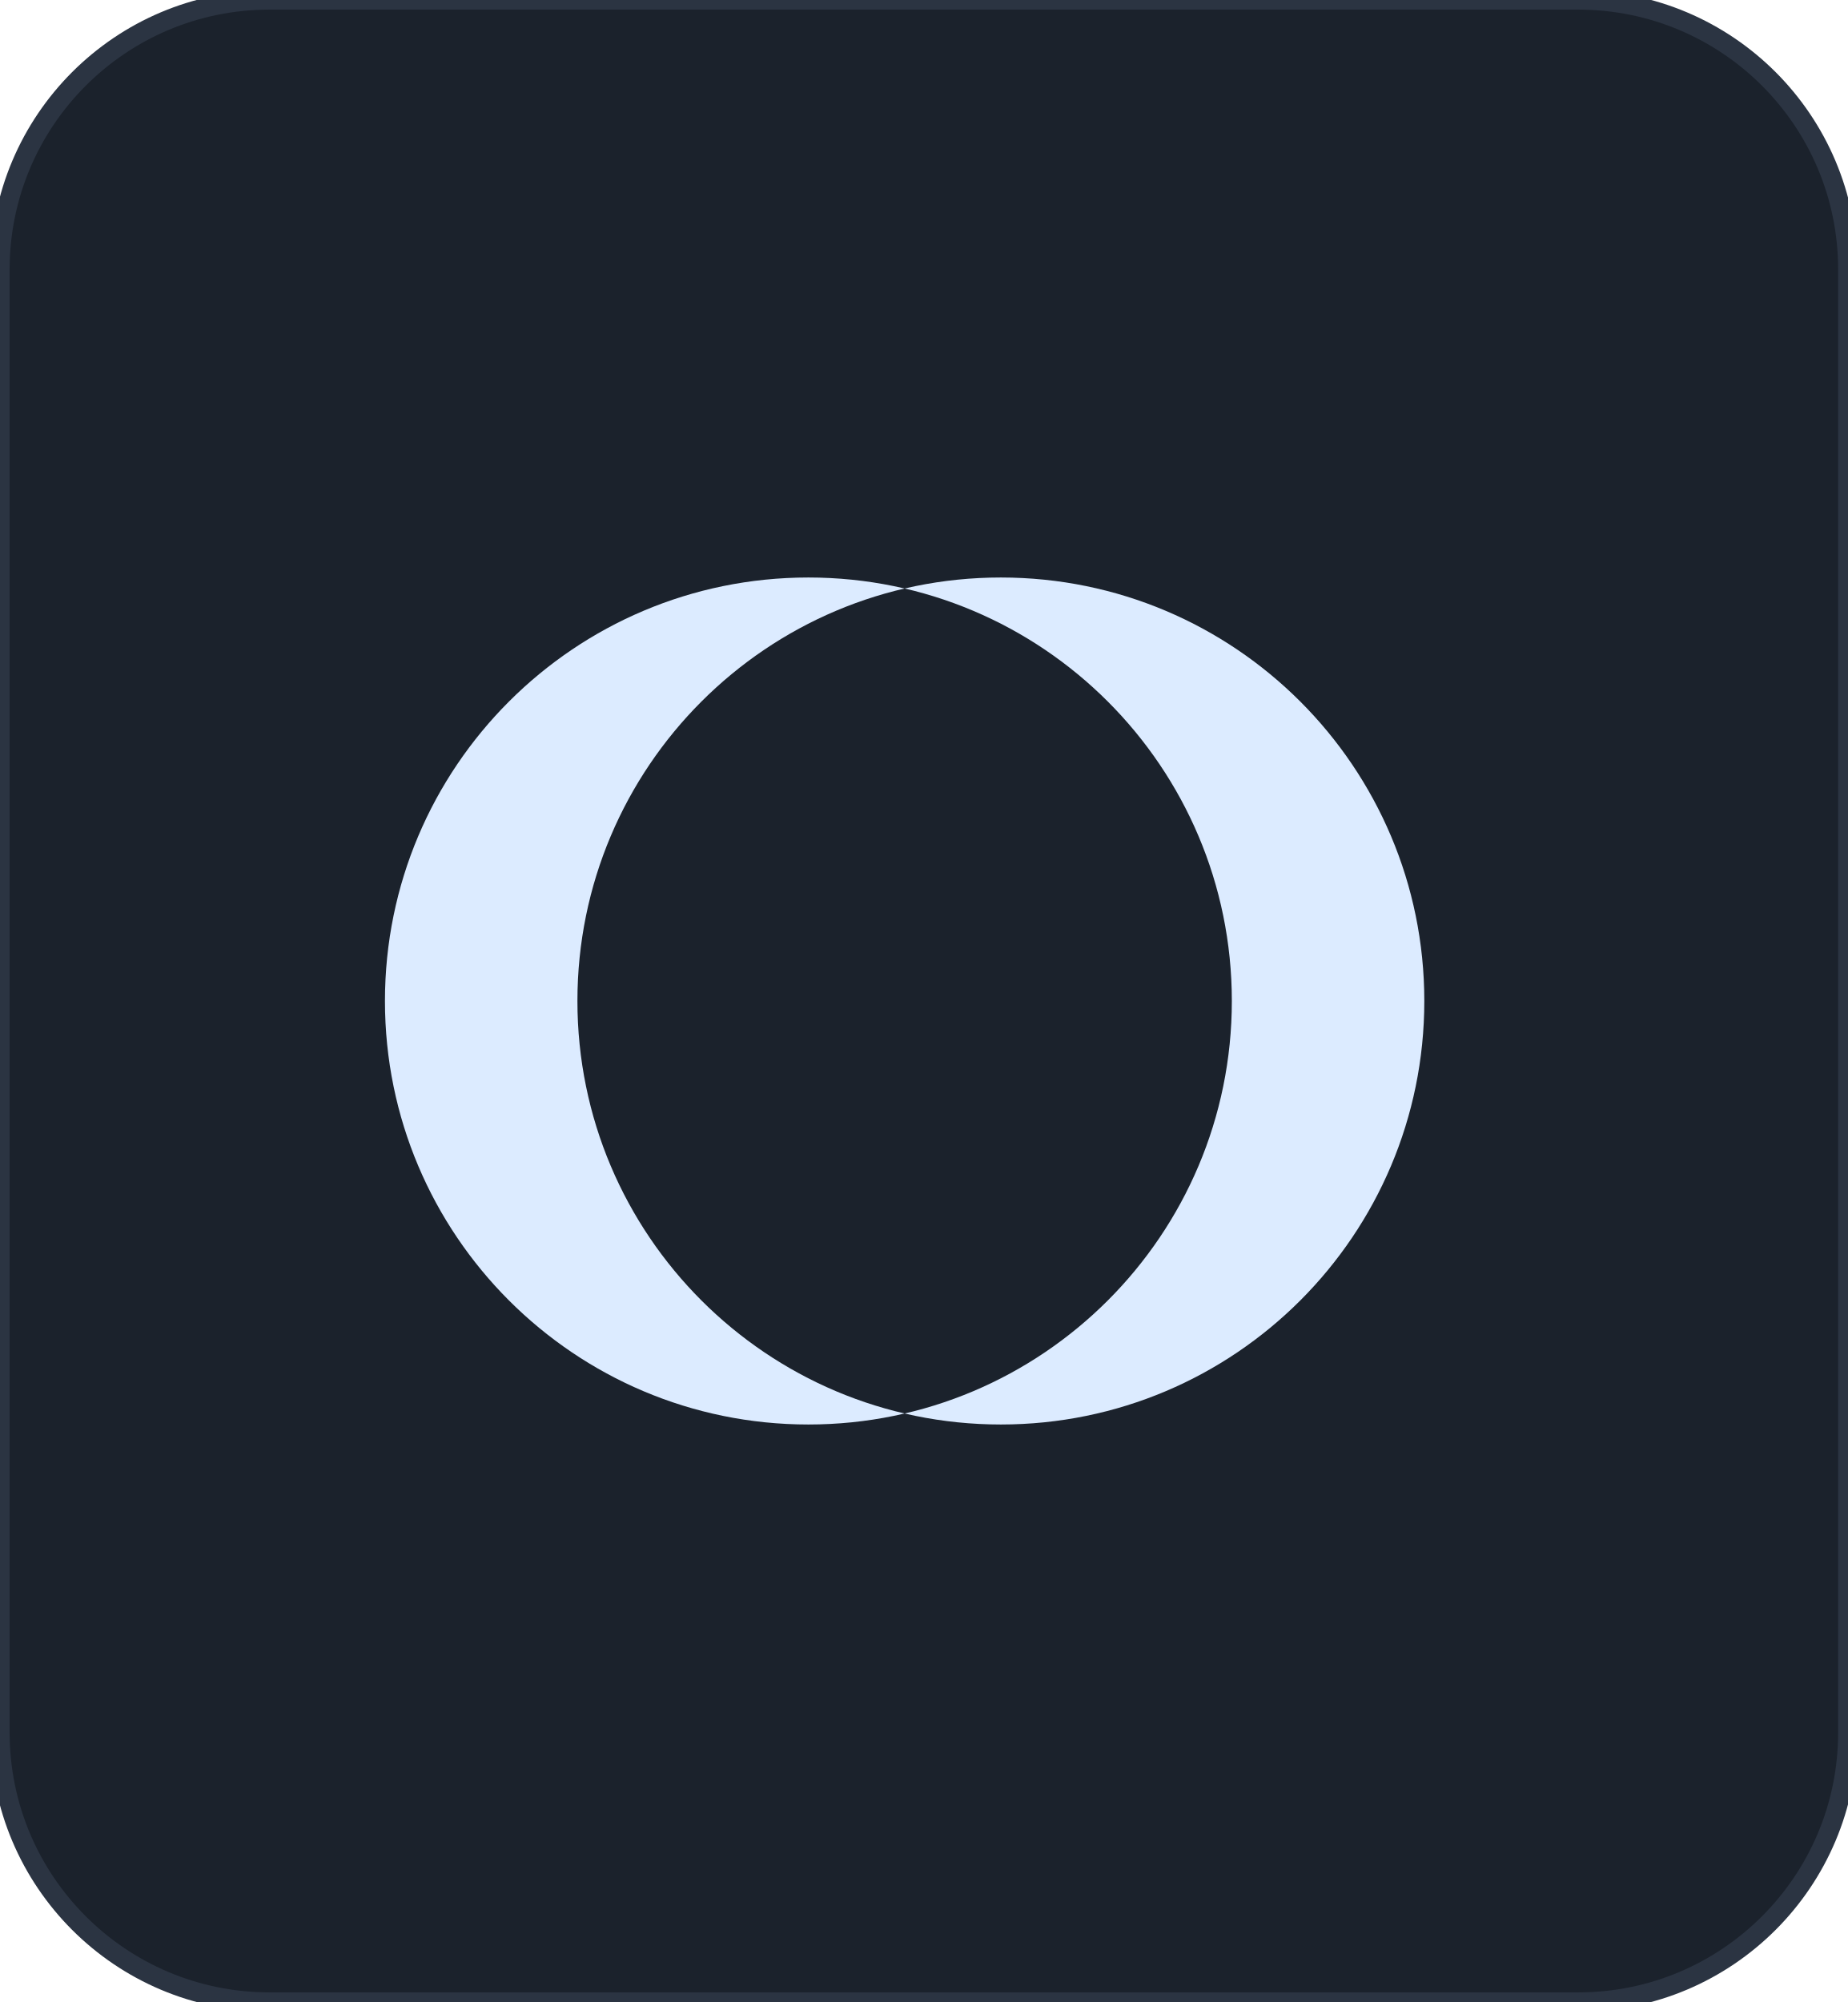
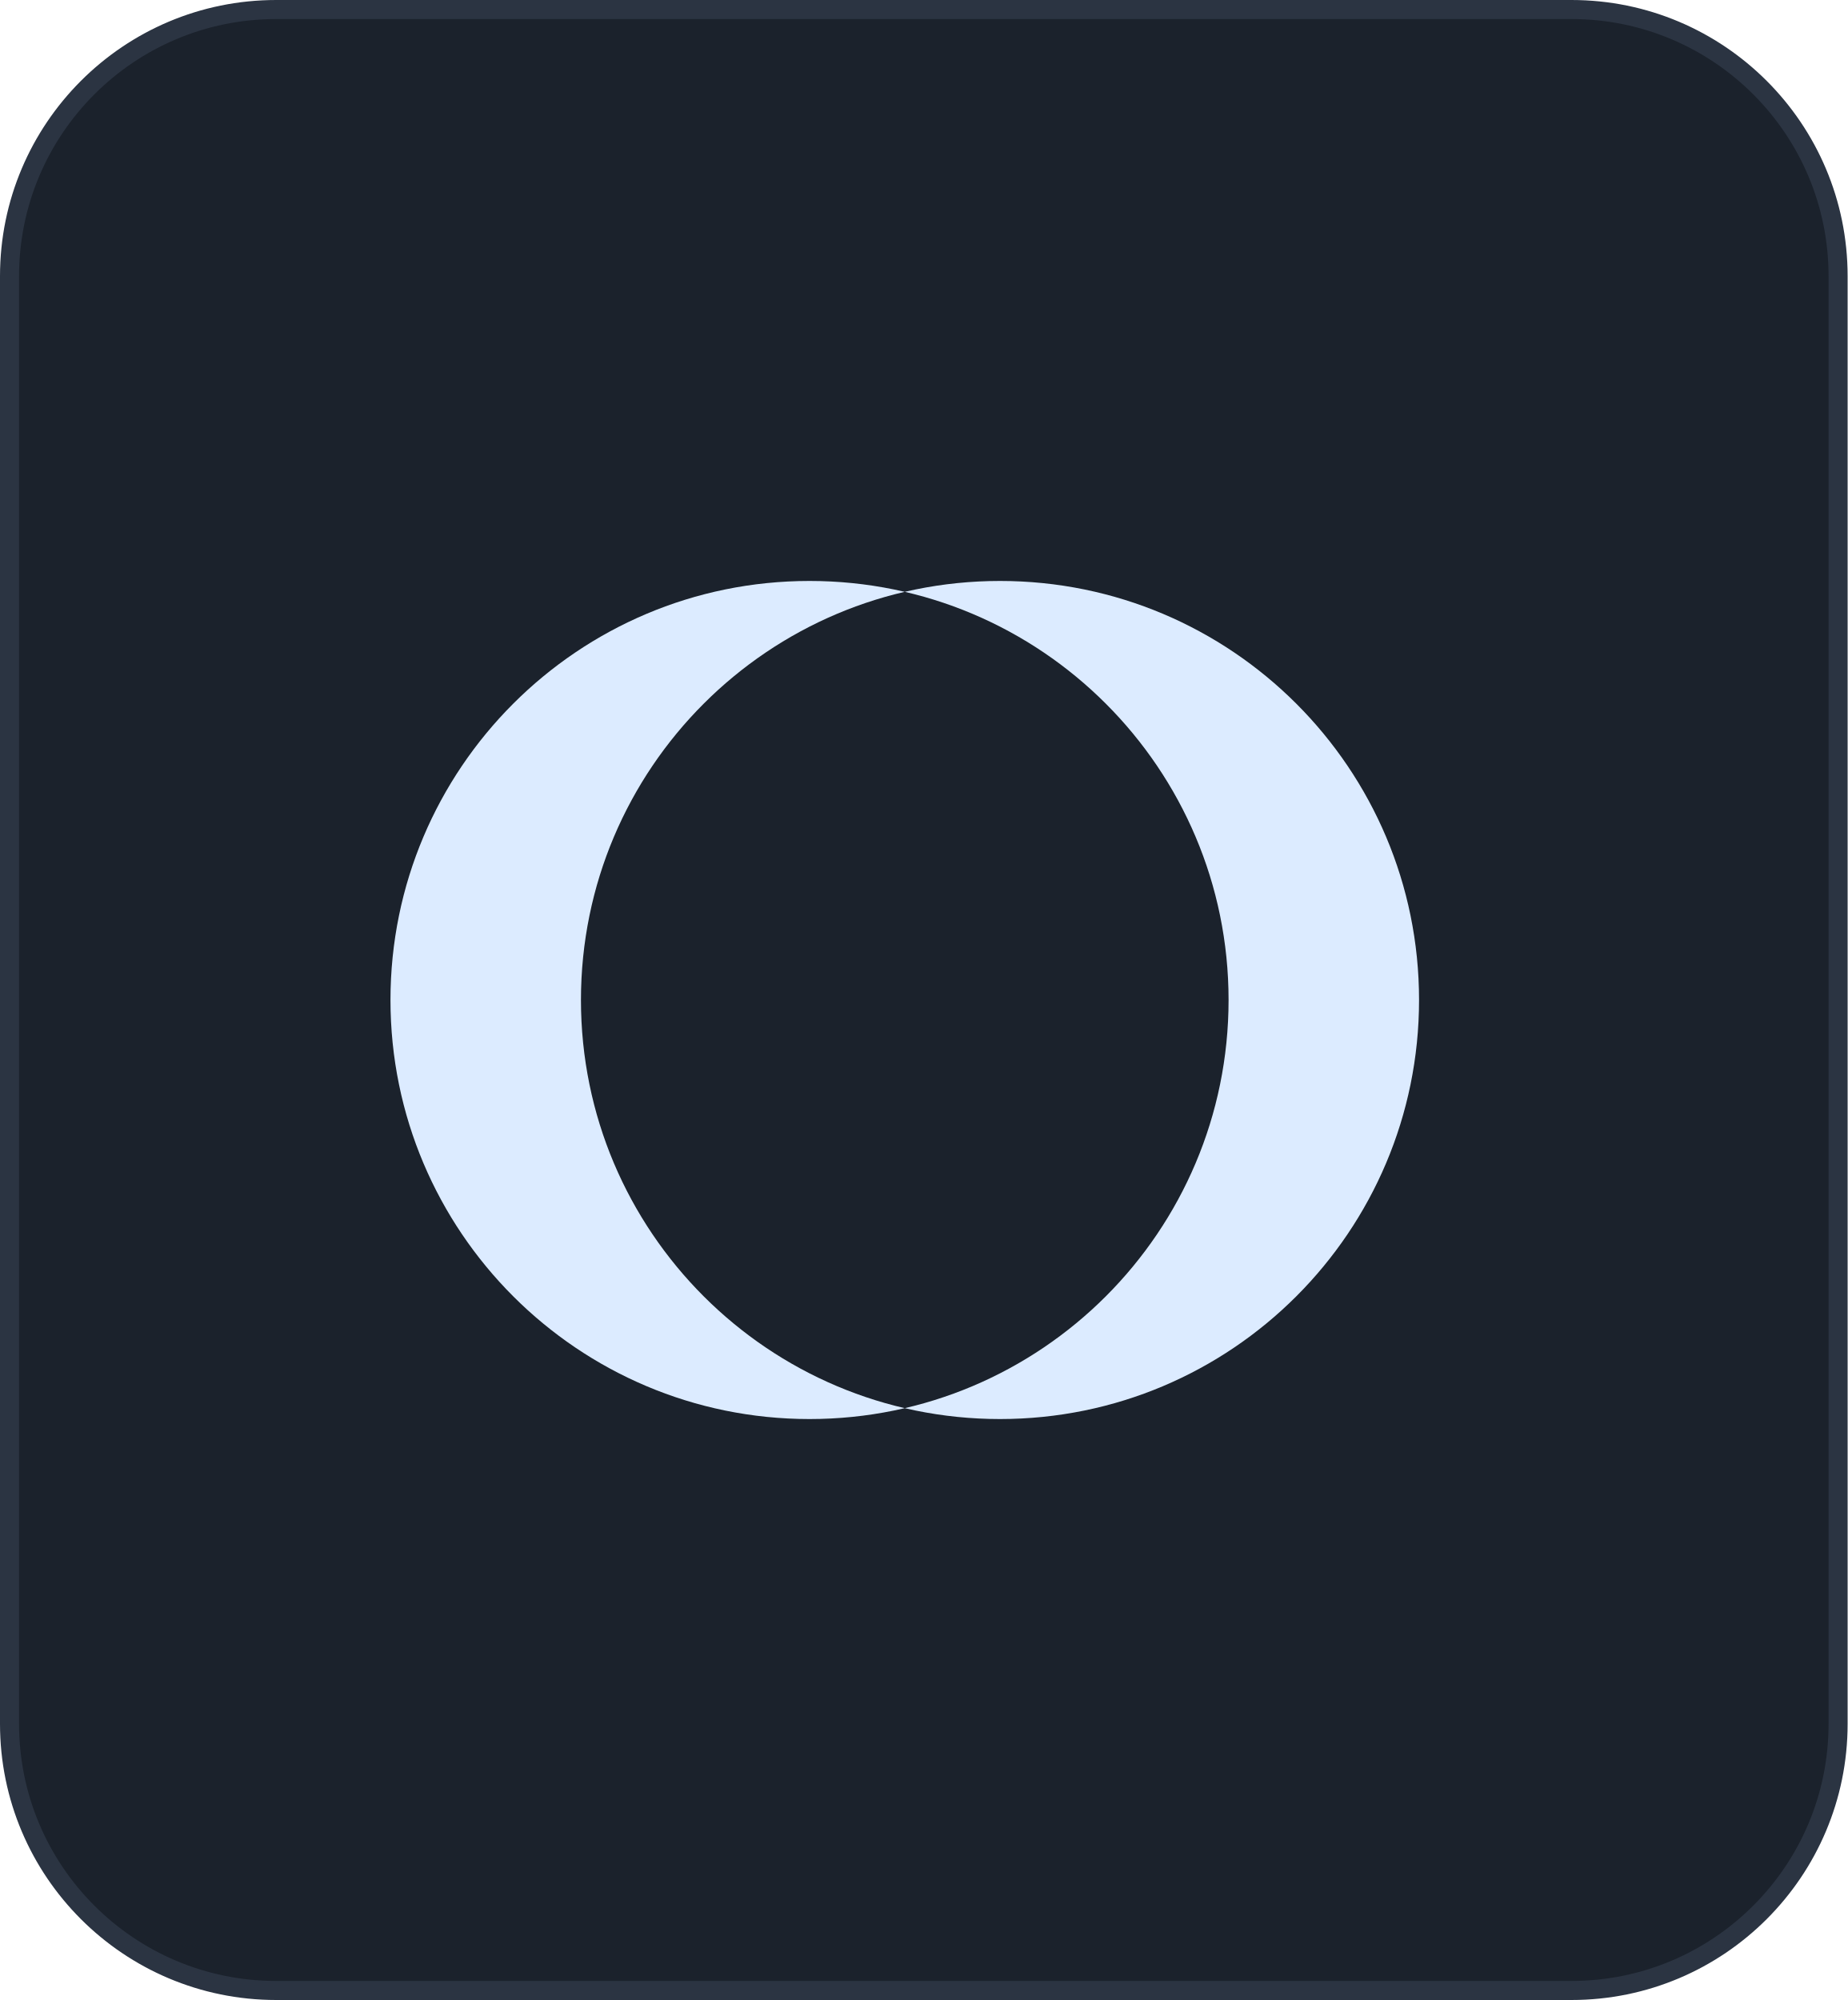
- <svg xmlns="http://www.w3.org/2000/svg" width="192" height="208" viewBox="32 24 192 208" fill="none">
-   <rect x="32" y="24" width="192" height="208" rx="28" fill="#1B222C" />
-   <rect x="32" y="24" width="192" height="208" rx="28" stroke="#2B3442" stroke-width="2" />
-   <path fill="#DCEBFF" fill-rule="evenodd" clip-rule="evenodd" d="M116 84a44 44 0 1 0 0 88a44 44 0 1 0 0-88Zm20 0a44 44 0 1 1 0 88a44 44 0 1 1 0-88Z" />
+ <svg xmlns="http://www.w3.org/2000/svg" width="194" height="210" viewBox="0 0 194 210" fill="none">
+   <rect x="1" y="1" width="192" height="208" rx="28" fill="#1B222C" />
+   <rect x="1" y="1" width="192" height="208" rx="28" stroke="#2B3442" stroke-width="2" />
+   <path fill="#DCEBFF" fill-rule="evenodd" clip-rule="evenodd" d="M85 61a44 44 0 1 0 0 88a44 44 0 1 0 0-88Zm20 0a44 44 0 1 1 0 88a44 44 0 1 1 0-88Z" />
</svg>
